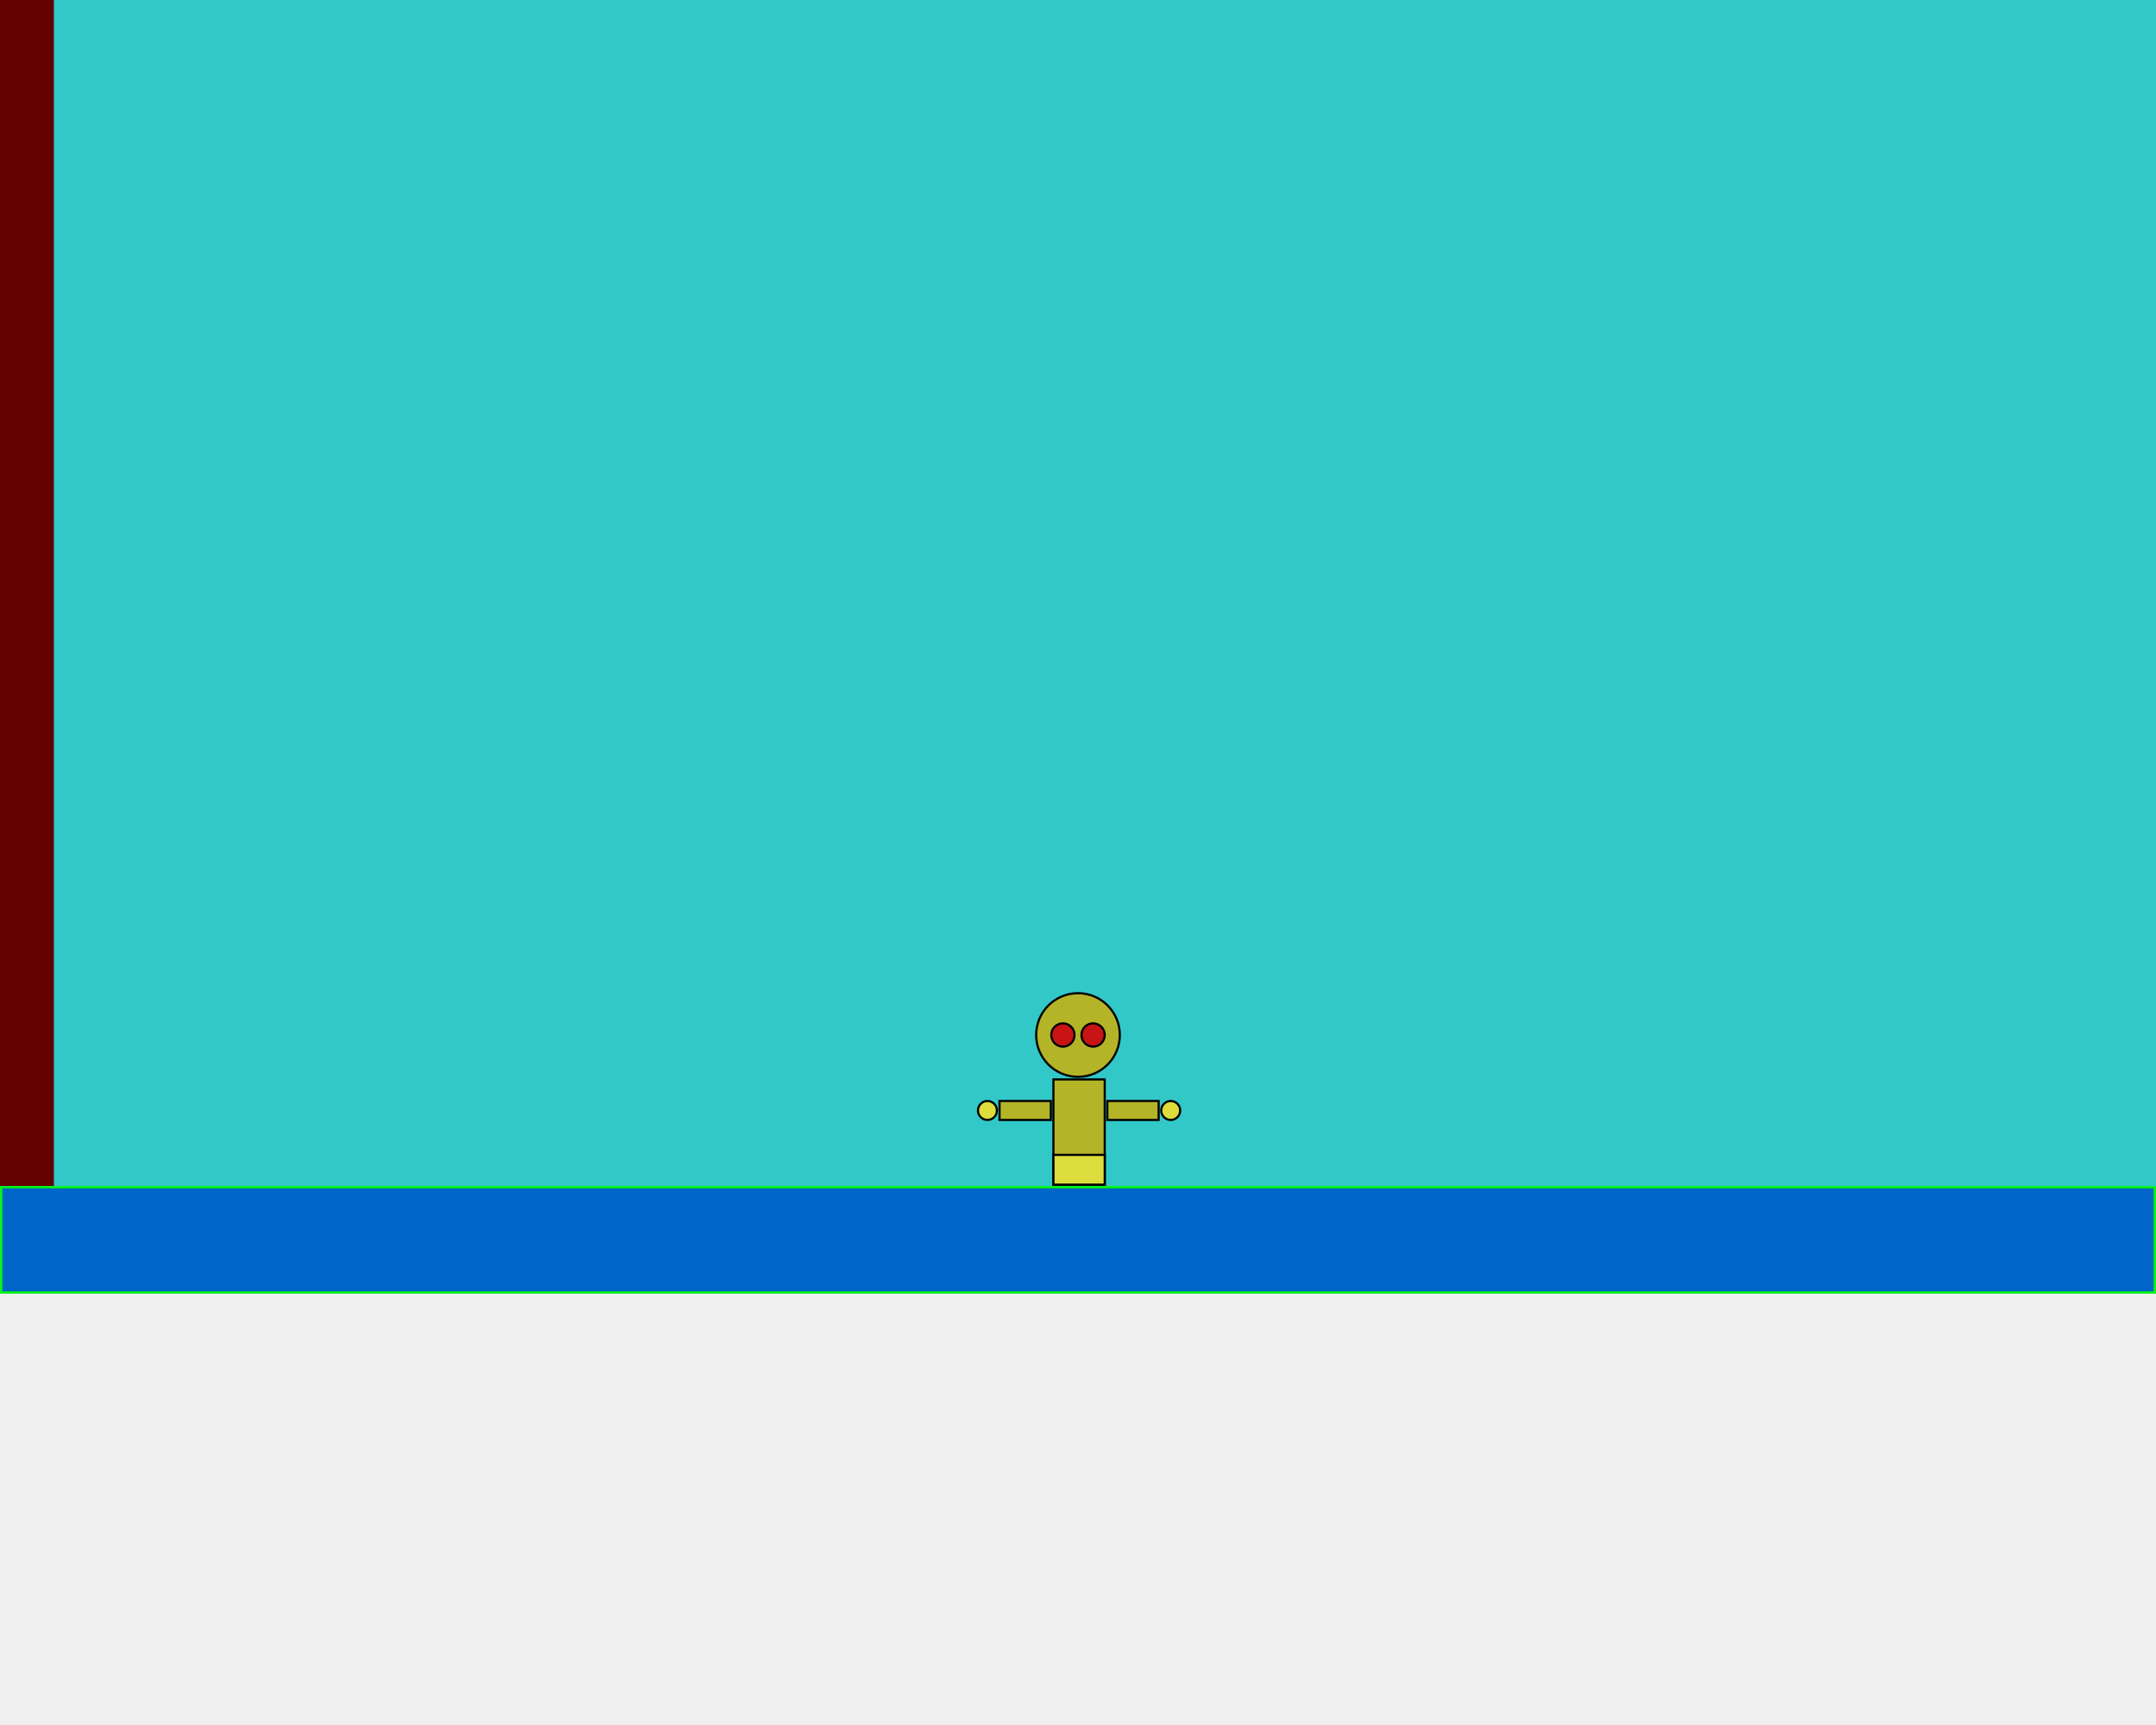
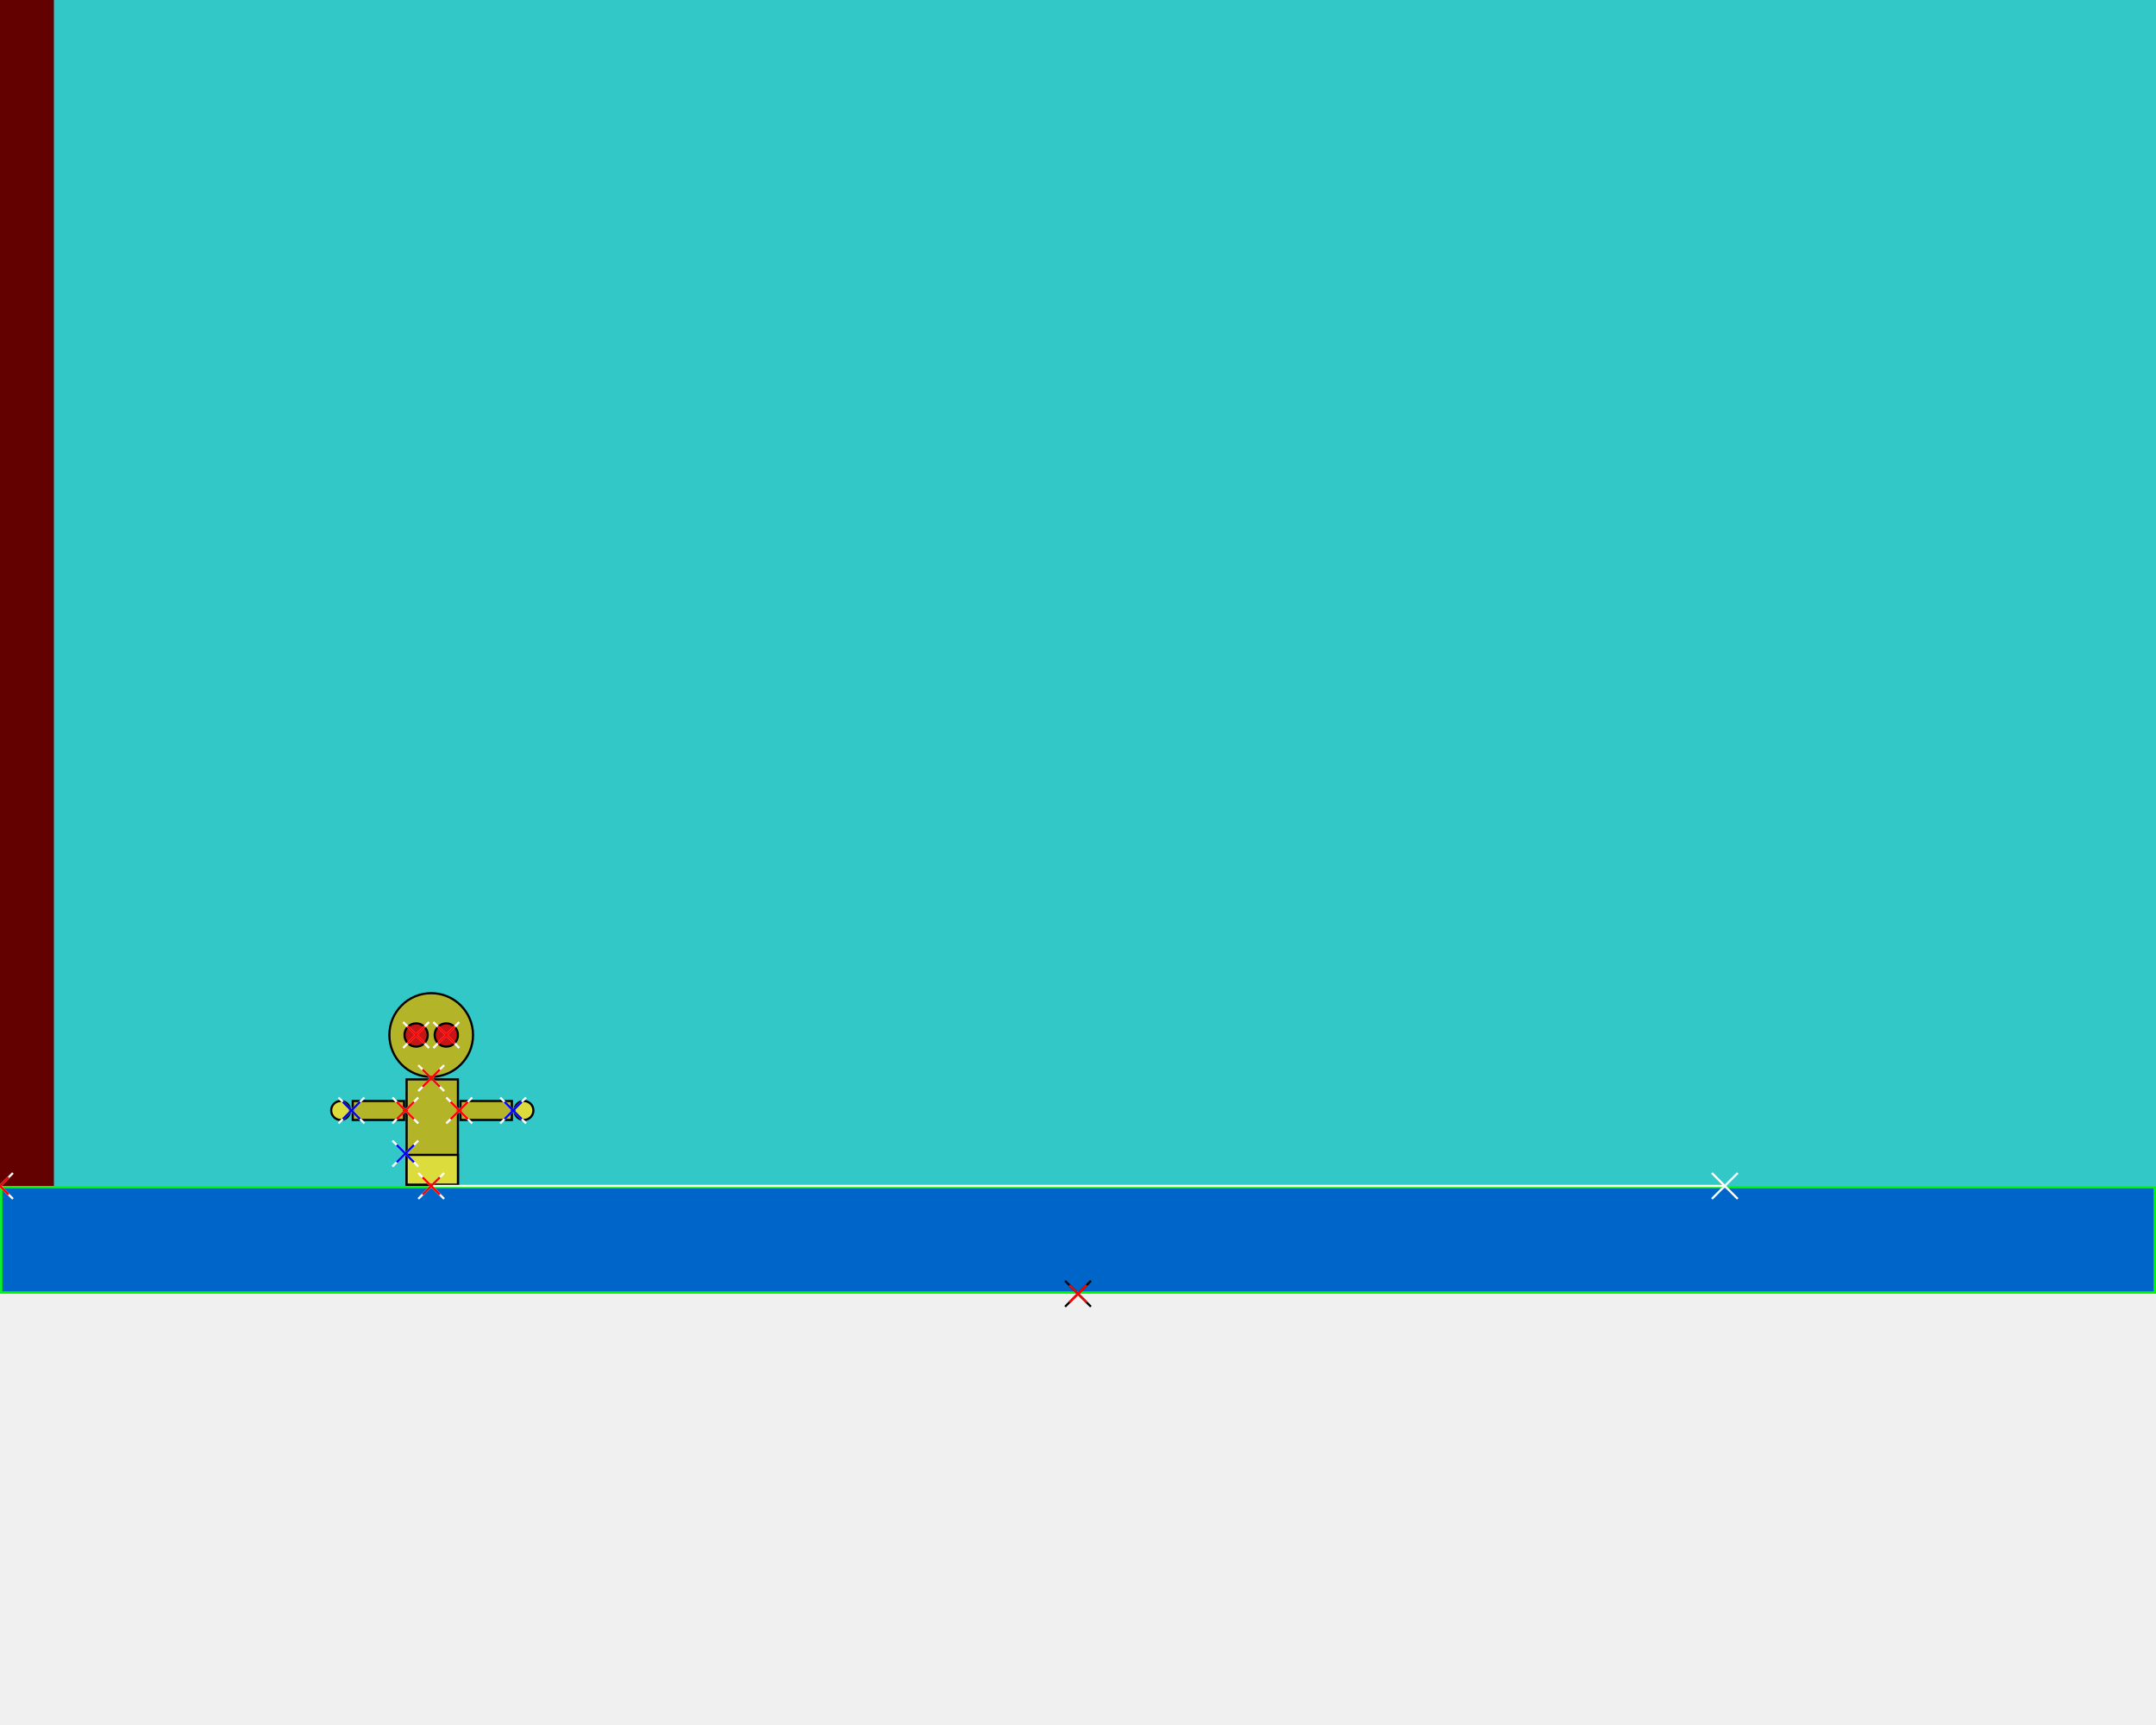
<svg xmlns="http://www.w3.org/2000/svg" version="1.1" width="1000" height="800">
  <polygon points=" 0,0 0,600 1000,600 1000,0" style="fill:rgb(50,200,200)" />
  <polygon points=" 0.6,550.6 0.6,599.4 999.4,599.4 999.4,550.6" style="fill:rgb(0,101,200);stroke:rgb(0,250,0);stroke-width:1" />
  <polygon points=" 0,0 0,550 25,550 25,0" style="fill:rgb(99,0,0)" />
-   <polygon points=" 488.6,500.6 488.6,549.4 512.4,549.4 512.4,500.6" style="fill:rgb(180,180,40);stroke:rgb(0,0,0);stroke-width:1" />
-   <circle cx="500" cy="480" r="19.4" fill="rgb(180,180,40)" />
-   <circle cx="500" cy="480" r="19.4" fill="none" stroke="rgb(0,0,0)" stroke-width="1" />
-   <circle cx="493" cy="480" r="5.4" fill="rgb(200,20,20)" />
-   <circle cx="493" cy="480" r="5.4" fill="none" stroke="rgb(0,0,0)" stroke-width="1" />
-   <circle cx="507" cy="480" r="5.4" fill="rgb(200,20,20)" />
-   <circle cx="507" cy="480" r="5.4" fill="none" stroke="rgb(0,0,0)" stroke-width="1" />
-   <polygon points=" 513.6,510.6 513.6,519.4 537.4,519.4 537.4,510.6" style="fill:rgb(180,180,40);stroke:rgb(0,0,0);stroke-width:1" />
-   <circle cx="543" cy="515" r="4.4" fill="rgb(220,220,60)" />
-   <circle cx="543" cy="515" r="4.4" fill="none" stroke="rgb(0,0,0)" stroke-width="1" />
-   <polygon points=" 463.6,510.6 463.6,519.4 487.4,519.4 487.4,510.6" style="fill:rgb(180,180,40);stroke:rgb(0,0,0);stroke-width:1" />
-   <circle cx="458" cy="515" r="4.4" fill="rgb(220,220,60)" />
-   <circle cx="458" cy="515" r="4.4" fill="none" stroke="rgb(0,0,0)" stroke-width="1" />
-   <polygon points=" 488.6,535.6 488.6,549.4 512.4,549.4 512.4,535.6" style="fill:rgb(220,220,60);stroke:rgb(0,0,0);stroke-width:1" />
+   <polygon points=" 188.6,500.6 188.6,549.4 212.4,549.4 212.4,500.6" style="fill:rgb(180,180,40);stroke:rgb(0,0,0);stroke-width:1" />
+   <circle cx="200" cy="480" r="19.4" fill="rgb(180,180,40)" />
+   <circle cx="200" cy="480" r="19.4" fill="none" stroke="rgb(0,0,0)" stroke-width="1" />
+   <circle cx="193" cy="480" r="5.4" fill="rgb(200,20,20)" />
+   <circle cx="193" cy="480" r="5.4" fill="none" stroke="rgb(0,0,0)" stroke-width="1" />
+   <circle cx="207" cy="480" r="5.4" fill="rgb(200,20,20)" />
+   <circle cx="207" cy="480" r="5.4" fill="none" stroke="rgb(0,0,0)" stroke-width="1" />
+   <polygon points=" 213.6,510.6 213.6,519.4 237.4,519.4 237.4,510.6" style="fill:rgb(180,180,40);stroke:rgb(0,0,0);stroke-width:1" />
+   <circle cx="243" cy="515" r="4.4" fill="rgb(220,220,60)" />
+   <circle cx="243" cy="515" r="4.4" fill="none" stroke="rgb(0,0,0)" stroke-width="1" />
+   <polygon points=" 163.6,510.6 163.6,519.4 187.4,519.4 187.4,510.6" style="fill:rgb(180,180,40);stroke:rgb(0,0,0);stroke-width:1" />
+   <circle cx="158" cy="515" r="4.4" fill="rgb(220,220,60)" />
+   <circle cx="158" cy="515" r="4.4" fill="none" stroke="rgb(0,0,0)" stroke-width="1" />
+   <polygon points=" 188.6,535.6 188.6,549.4 212.4,549.4 212.4,535.6" style="fill:rgb(220,220,60);stroke:rgb(0,0,0);stroke-width:1" />
+   <line x1="494" y1="594" x2="506" y2="606" stroke="black" />
+   <line x1="494" y1="606" x2="506" y2="594" stroke="black" />
+   <line x1="496" y1="596" x2="504" y2="604" stroke="red" />
+   <line x1="496" y1="604" x2="504" y2="596" stroke="red" />
+   <line x1="-6" y1="544" x2="6" y2="556" stroke="white" />
+   <line x1="-6" y1="556" x2="6" y2="544" stroke="white" />
+   <line x1="-4" y1="546" x2="4" y2="554" stroke="red" />
+   <line x1="-4" y1="554" x2="4" y2="546" stroke="red" />
+   <line x1="794" y1="544" x2="806" y2="556" stroke="white" />
+   <line x1="794" y1="556" x2="806" y2="544" stroke="white" />
+   <line x1="200" y1="550" x2="800" y2="550" stroke="white" />
+   <line x1="194" y1="544" x2="206" y2="556" stroke="white" />
+   <line x1="194" y1="556" x2="206" y2="544" stroke="white" />
+   <line x1="196" y1="546" x2="204" y2="554" stroke="red" />
+   <line x1="196" y1="554" x2="204" y2="546" stroke="red" />
+   <line x1="194" y1="494" x2="206" y2="506" stroke="white" />
+   <line x1="194" y1="506" x2="206" y2="494" stroke="white" />
+   <line x1="196" y1="496" x2="204" y2="504" stroke="red" />
+   <line x1="196" y1="504" x2="204" y2="496" stroke="red" />
+   <line x1="187" y1="474" x2="199" y2="486" stroke="white" />
+   <line x1="187" y1="486" x2="199" y2="474" stroke="white" />
+   <line x1="189" y1="476" x2="197" y2="484" stroke="red" />
+   <line x1="189" y1="484" x2="197" y2="476" stroke="red" />
+   <line x1="201" y1="474" x2="213" y2="486" stroke="white" />
+   <line x1="201" y1="486" x2="213" y2="474" stroke="white" />
+   <line x1="203" y1="476" x2="211" y2="484" stroke="red" />
+   <line x1="203" y1="484" x2="211" y2="476" stroke="red" />
+   <line x1="207" y1="509" x2="219" y2="521" stroke="white" />
+   <line x1="207" y1="521" x2="219" y2="509" stroke="white" />
+   <line x1="209" y1="511" x2="217" y2="519" stroke="red" />
+   <line x1="209" y1="519" x2="217" y2="511" stroke="red" />
+   <line x1="232" y1="509" x2="244" y2="521" stroke="white" />
+   <line x1="232" y1="521" x2="244" y2="509" stroke="white" />
+   <line x1="234" y1="511" x2="242" y2="519" stroke="blue" />
+   <line x1="234" y1="519" x2="242" y2="511" stroke="blue" />
+   <line x1="182" y1="509" x2="194" y2="521" stroke="white" />
+   <line x1="182" y1="521" x2="194" y2="509" stroke="white" />
+   <line x1="184" y1="511" x2="192" y2="519" stroke="red" />
+   <line x1="184" y1="519" x2="192" y2="511" stroke="red" />
+   <line x1="157" y1="509" x2="169" y2="521" stroke="white" />
+   <line x1="157" y1="521" x2="169" y2="509" stroke="white" />
+   <line x1="159" y1="511" x2="167" y2="519" stroke="blue" />
+   <line x1="159" y1="519" x2="167" y2="511" stroke="blue" />
+   <line x1="182" y1="529" x2="194" y2="541" stroke="white" />
+   <line x1="182" y1="541" x2="194" y2="529" stroke="white" />
+   <line x1="184" y1="531" x2="192" y2="539" stroke="blue" />
+   <line x1="184" y1="539" x2="192" y2="531" stroke="blue" />
</svg>
